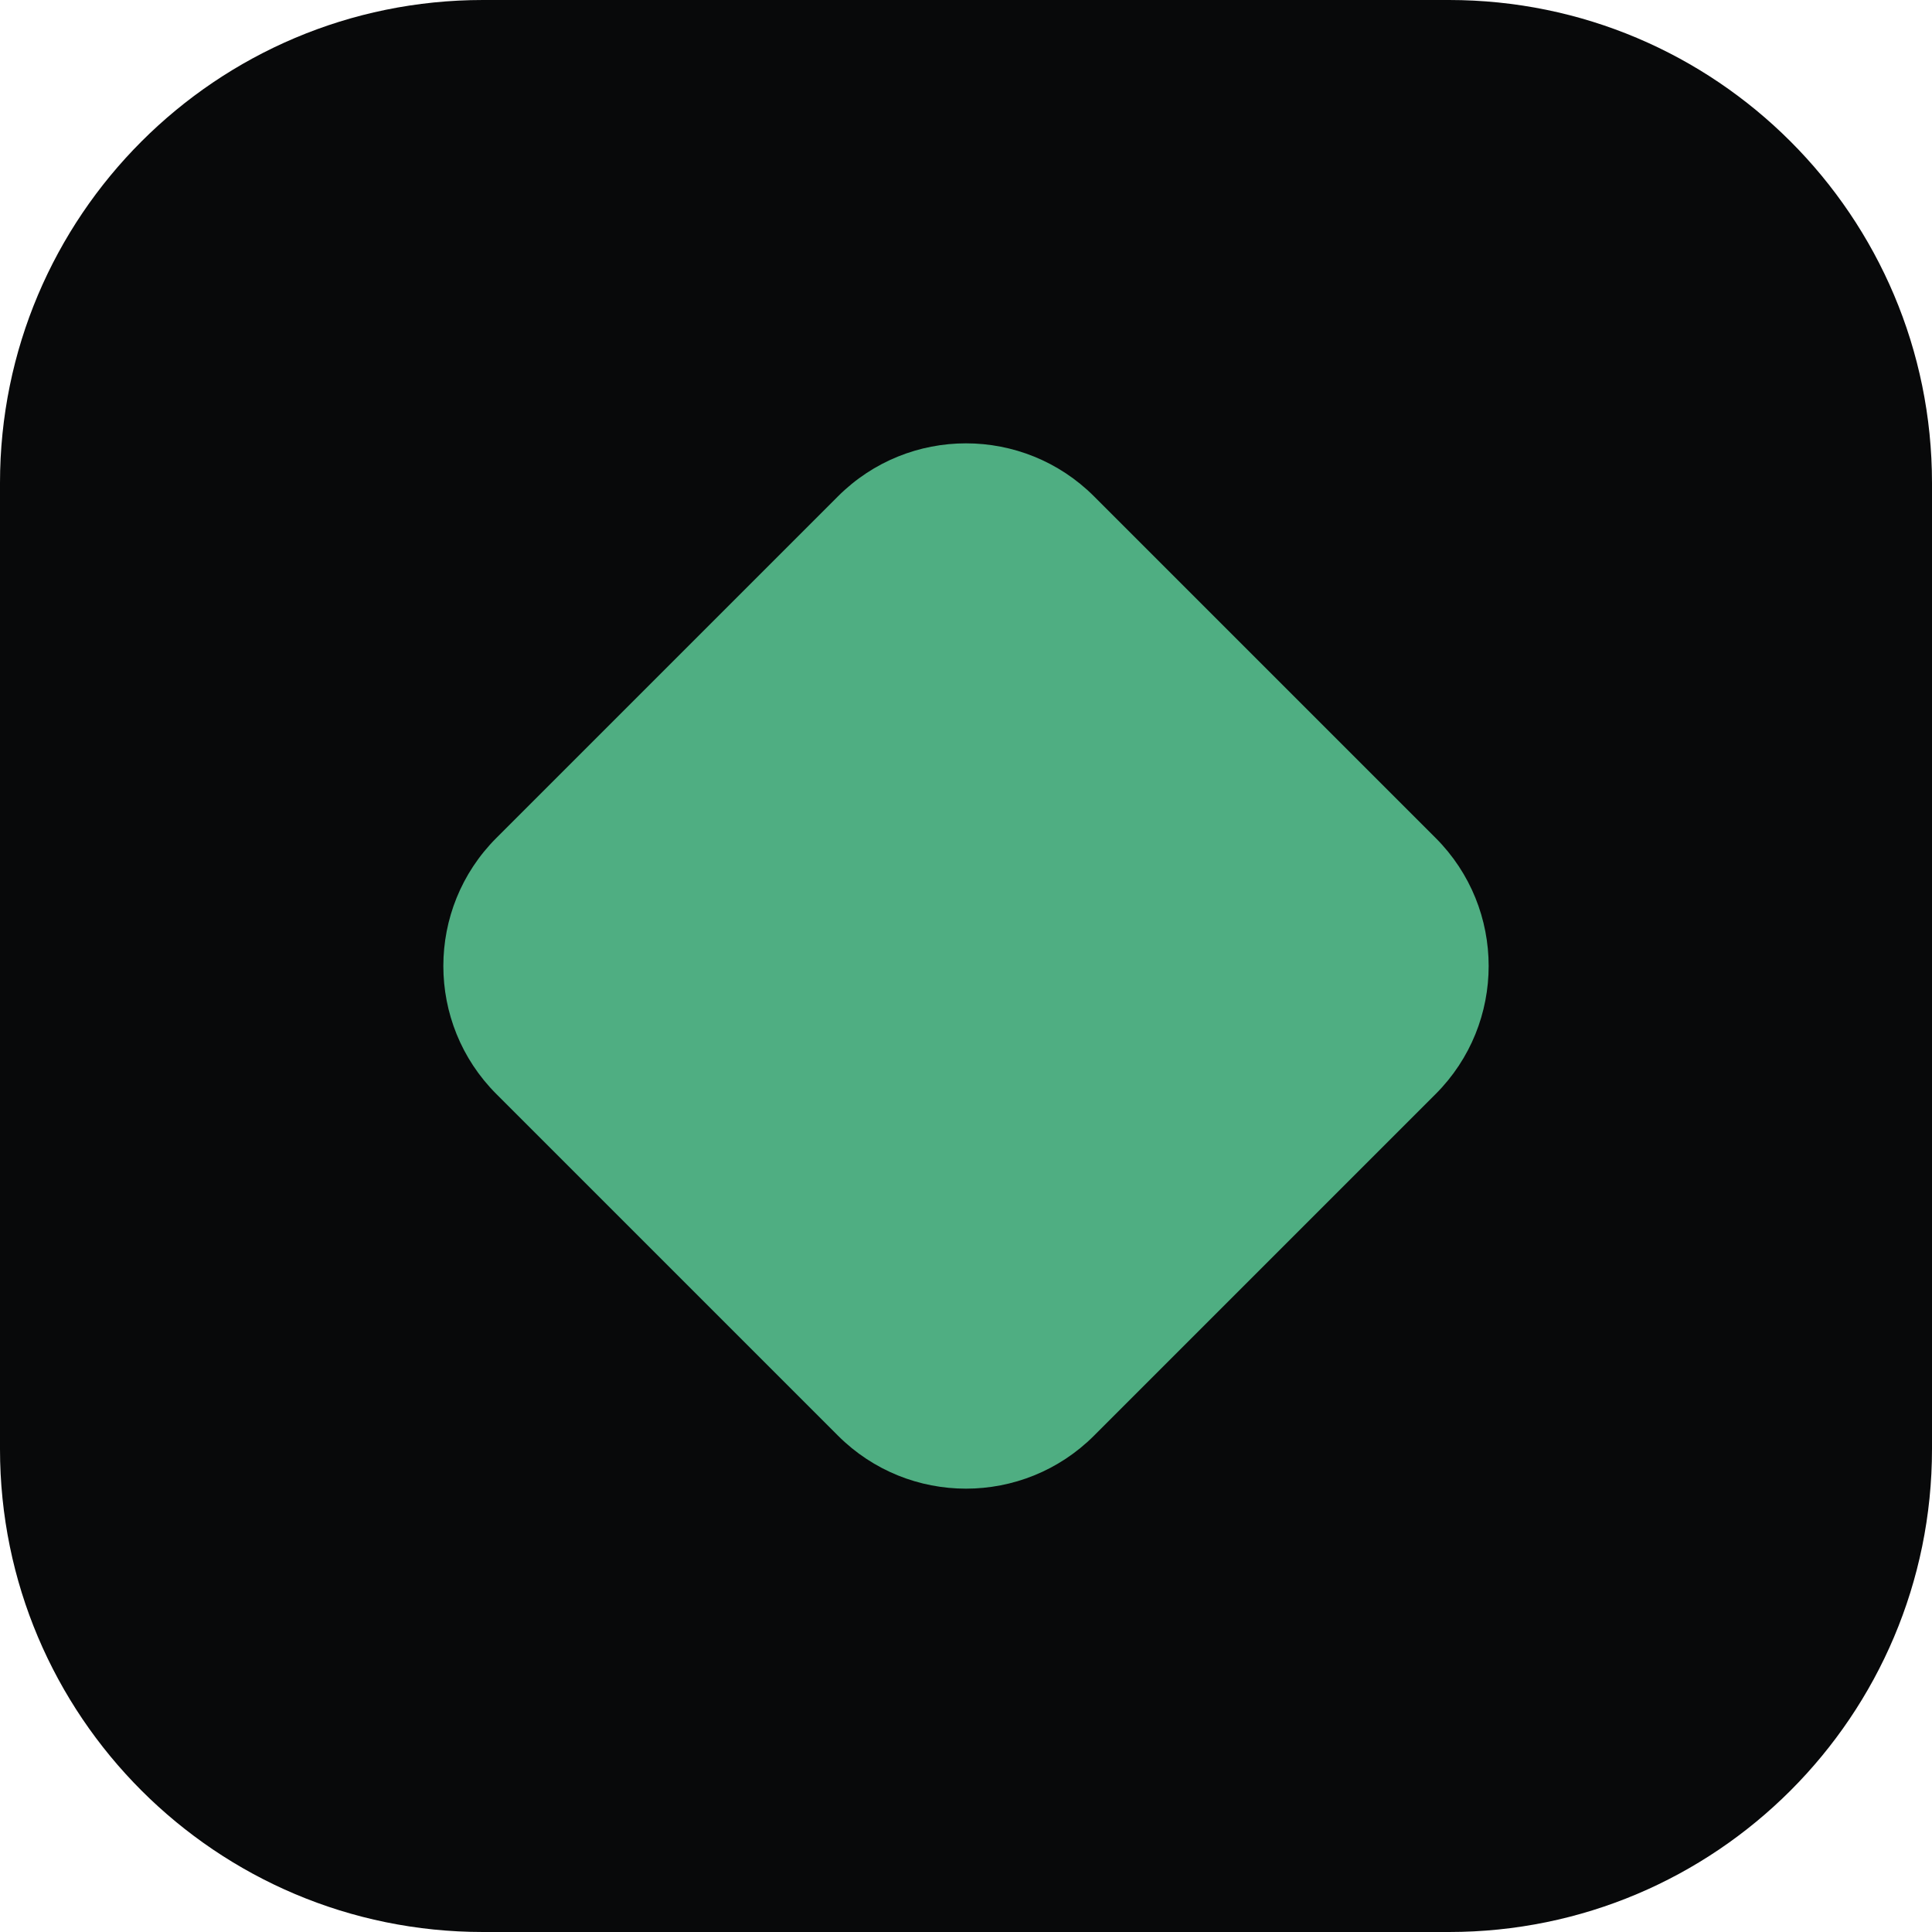
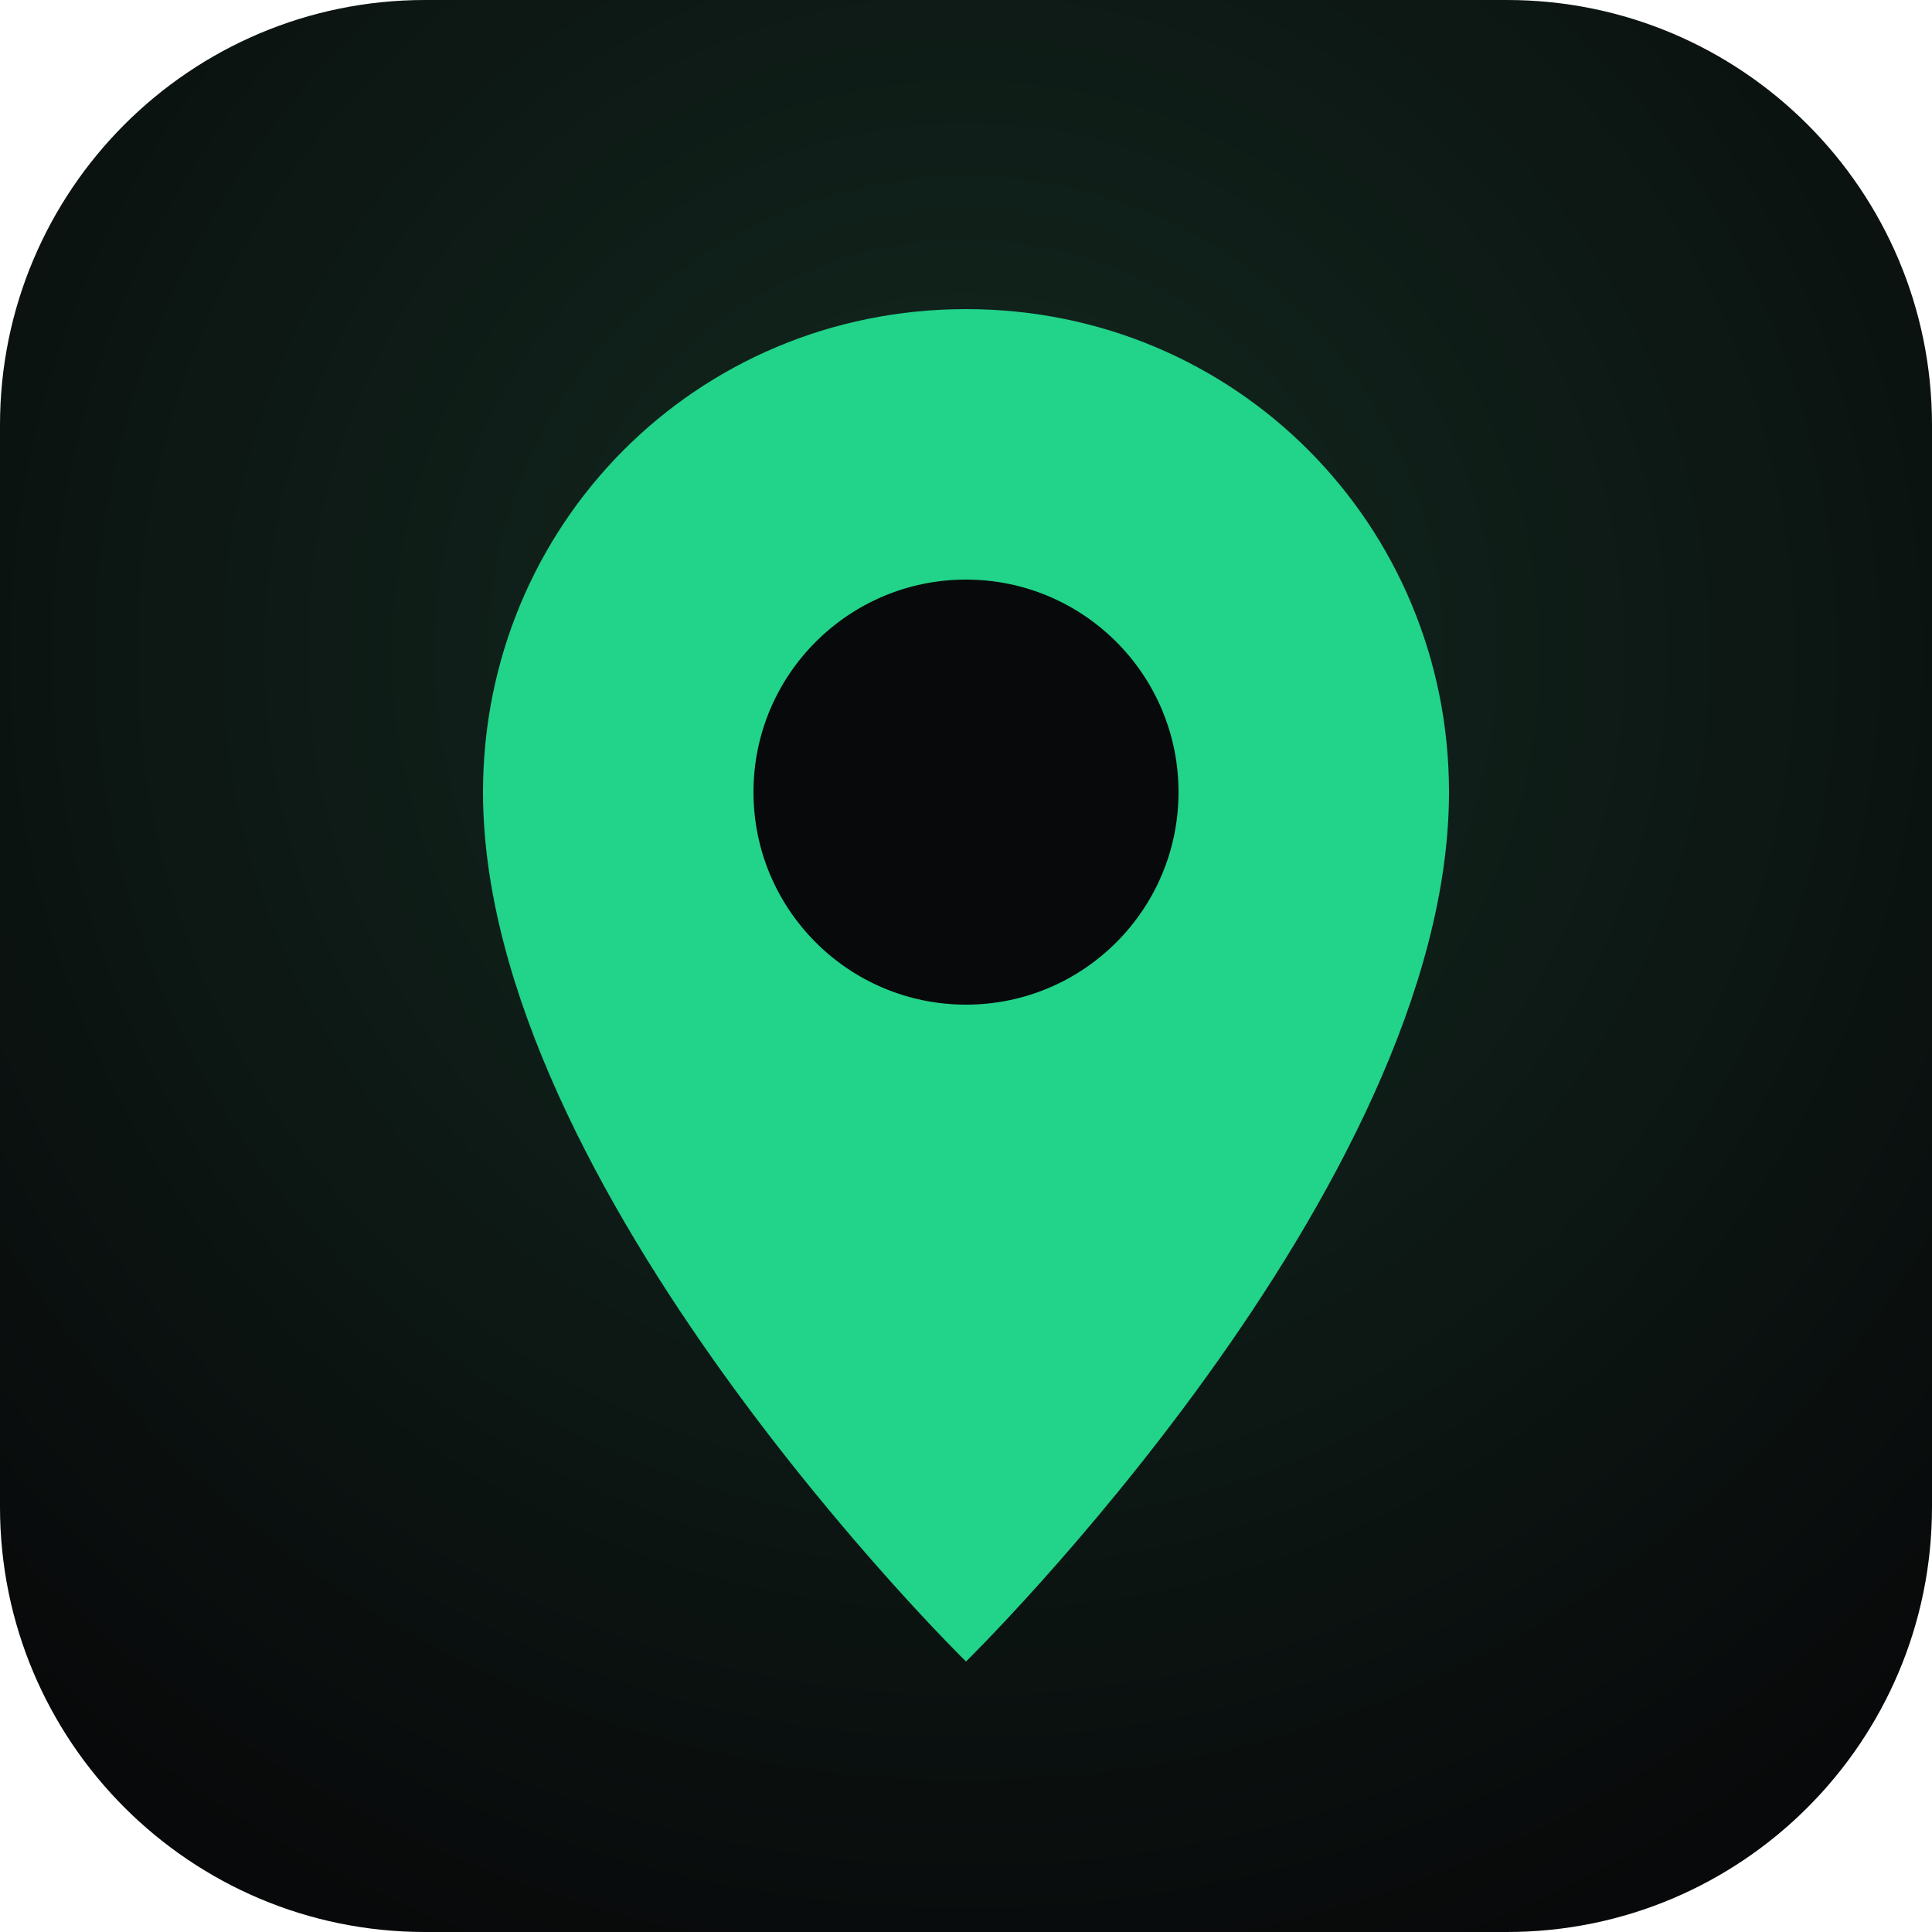
- <svg xmlns="http://www.w3.org/2000/svg" viewBox="0 0 32 32">
-   <rect width="32" height="32" rx="8" fill="#08090a" />
-   <rect x="9" y="9" width="14" height="14" rx="3" fill="#4fae82" transform="rotate(45 16 16)" />
+ <svg xmlns="http://www.w3.org/2000/svg" viewBox="0 0 100 100">
+   <defs>
+     <radialGradient id="bgGlow" cx="50%" cy="34%" r="72%">
+       <stop offset="0%" stop-color="#132a20" />
+       <stop offset="100%" stop-color="#08090a" />
+     </radialGradient>
+   </defs>
+   <rect width="100" height="100" rx="22" fill="url(#bgGlow)" />
+   <path d="M50 16 C36 16 25 27.2 25 41 C25 61.5 50 86 50 86 C50 86 75 61.5 75 41 C75 27.2 64 16 50 16 Z" fill="#22d38a" />
+   <circle cx="50" cy="41" r="11" fill="#08090a" />
</svg>
